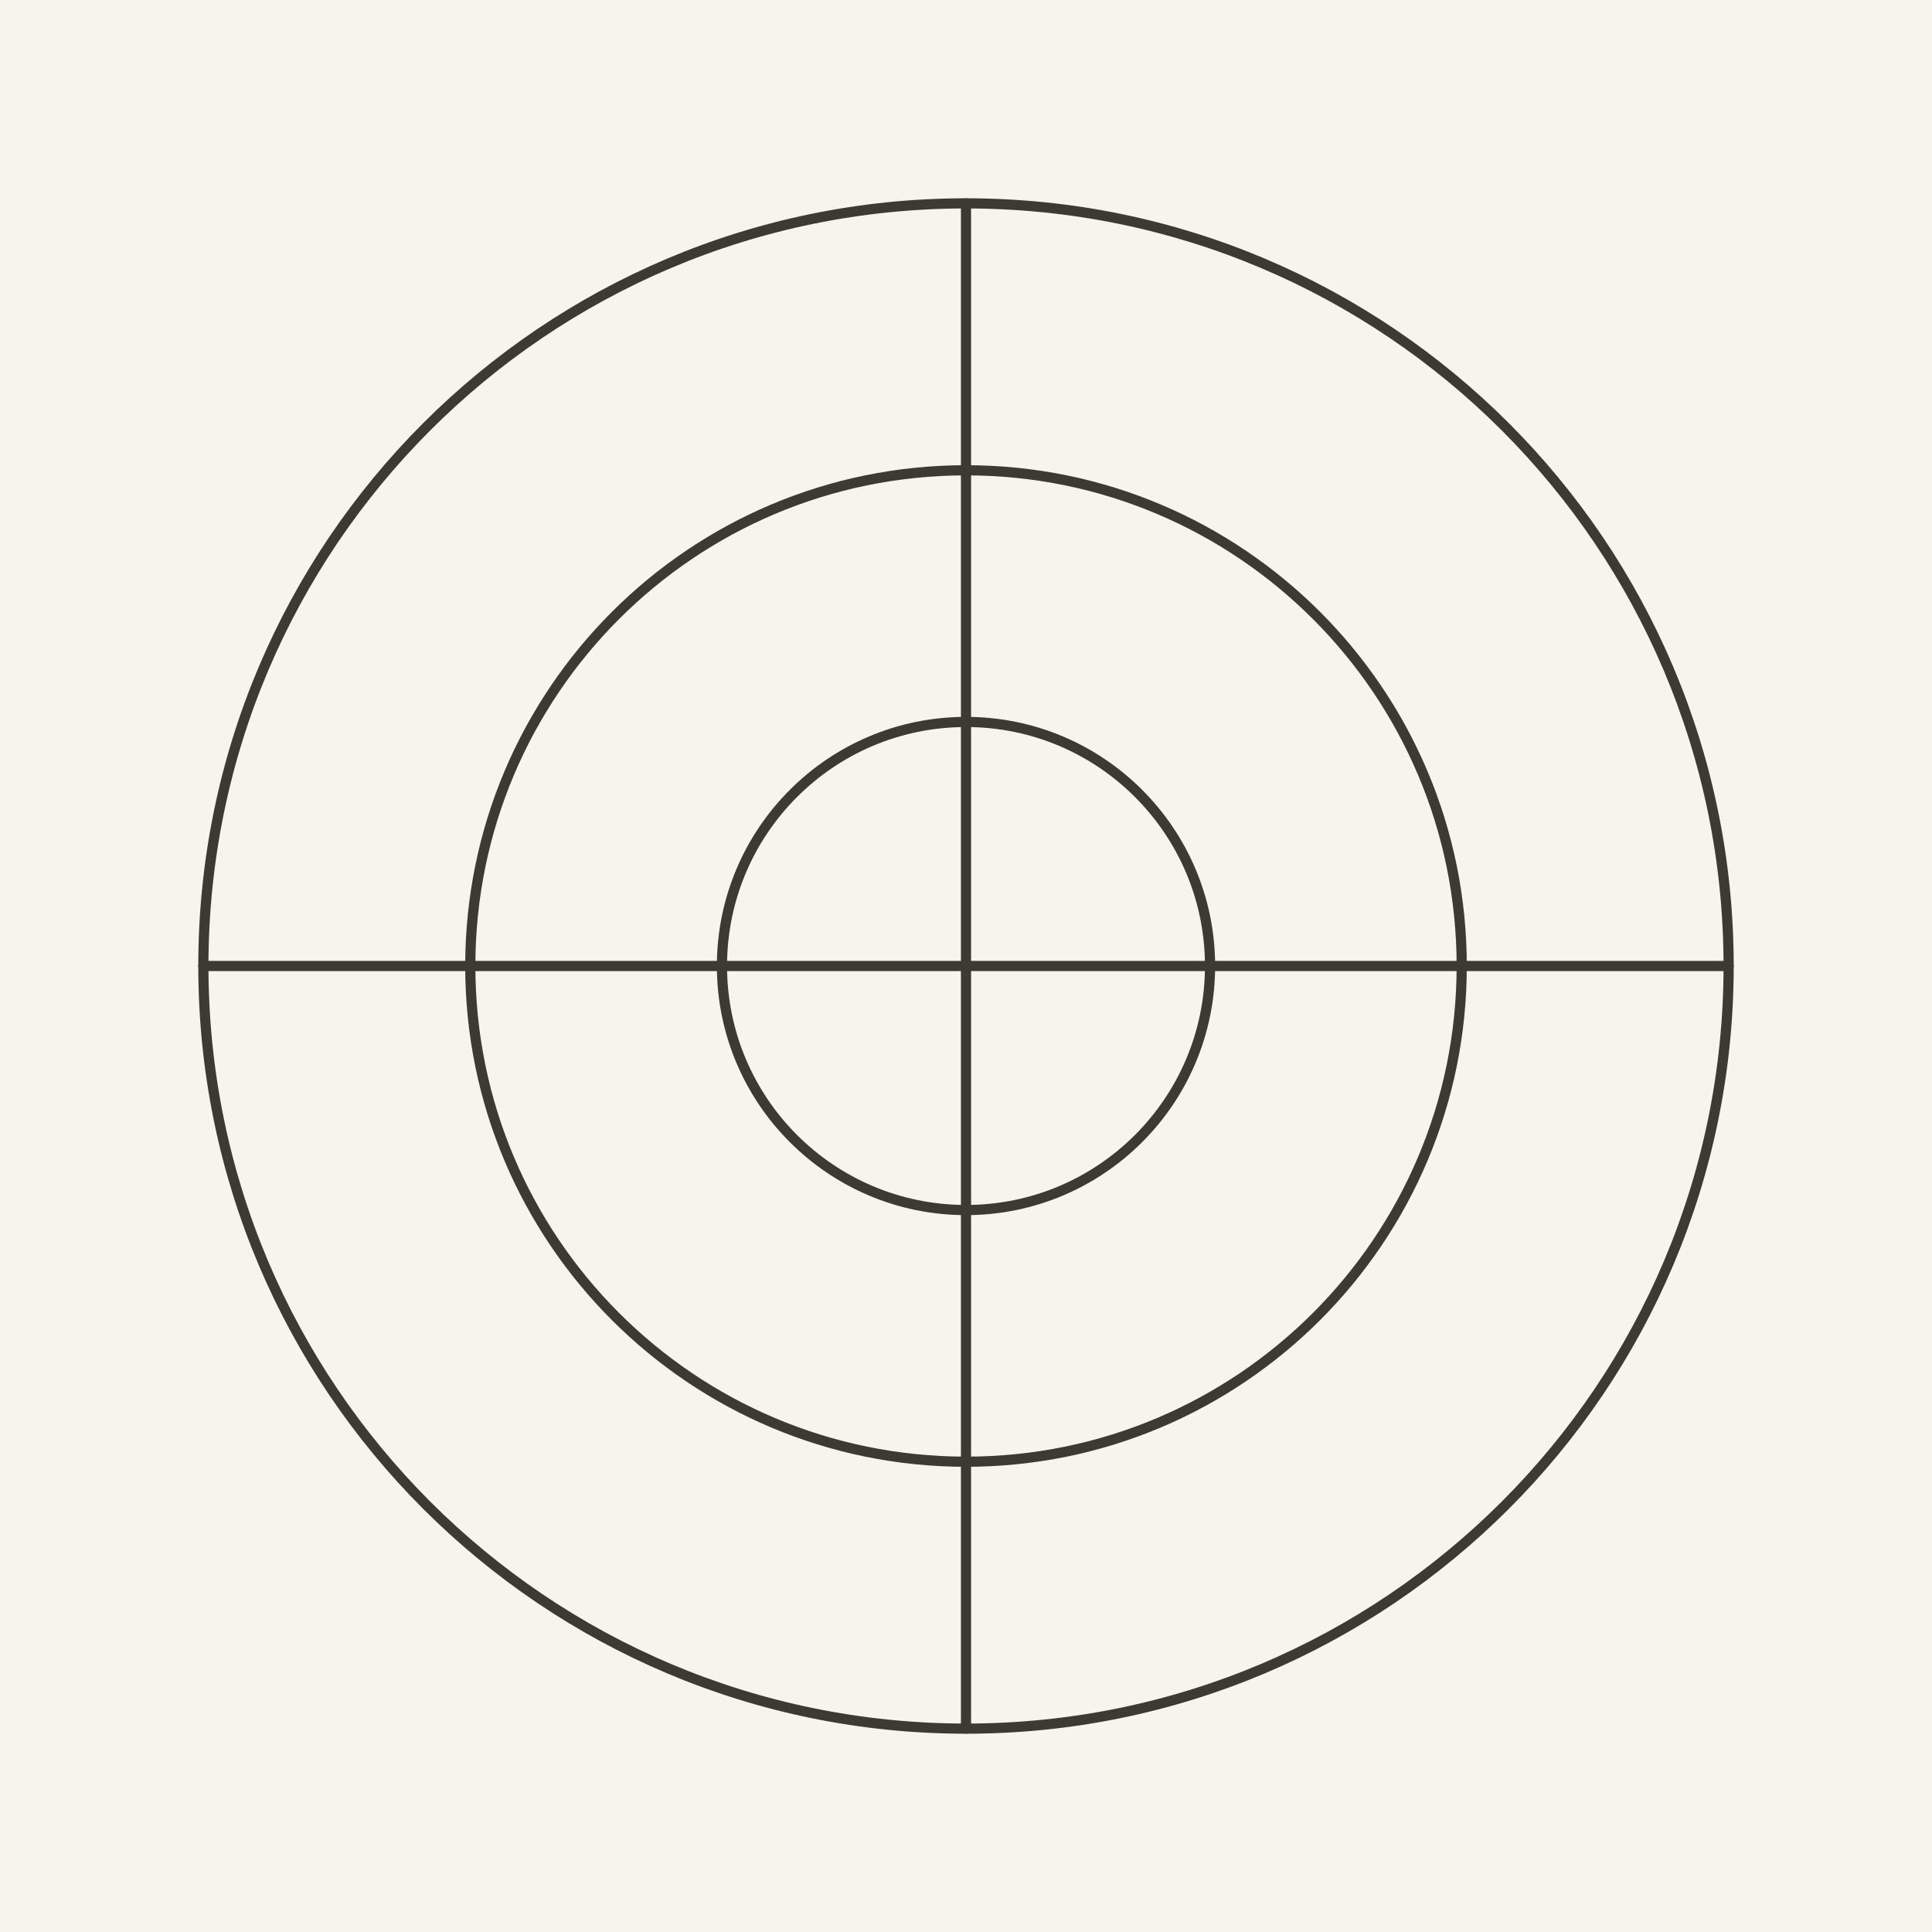
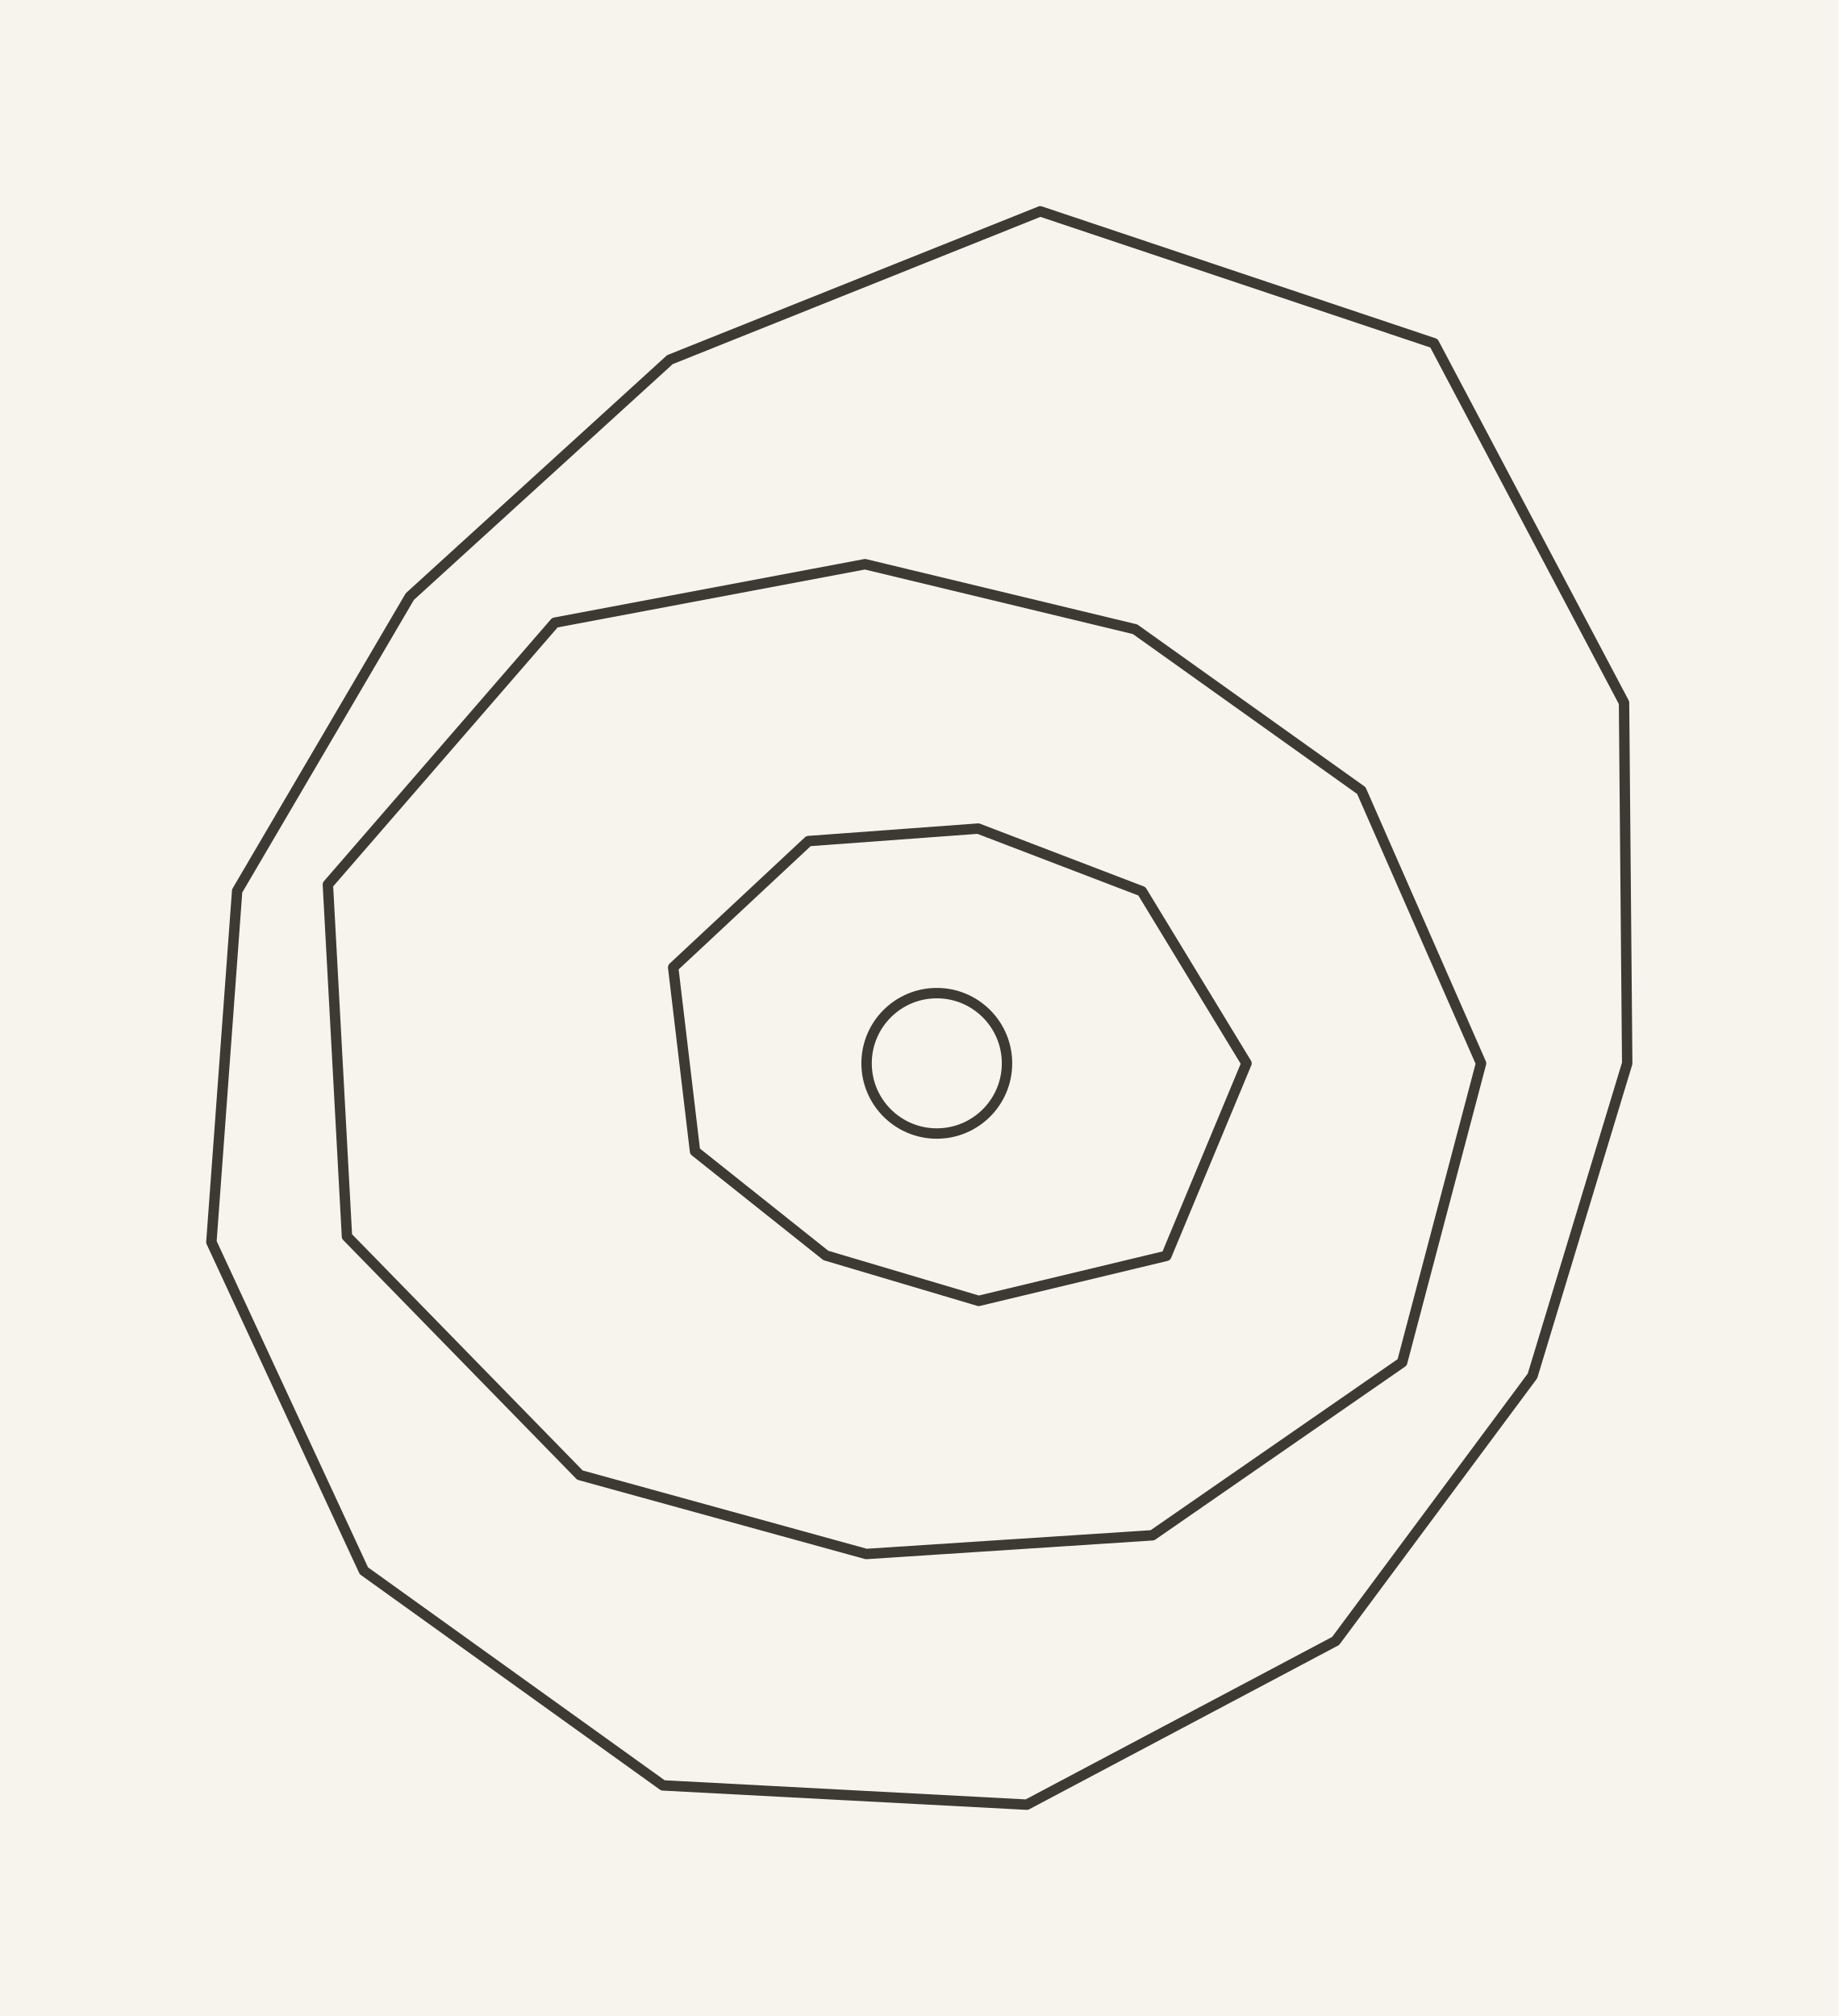
- <svg xmlns="http://www.w3.org/2000/svg" viewBox="-1140 -1140 2280 2280">
-   <rect x="-1140" y="-1140" width="2280" height="2280" fill="#f7f4ee" />
+ <svg xmlns="http://www.w3.org/2000/svg" viewBox="-1080.64 -1226.87 2120.89 2326.07">
+   <rect x="-1080.64" y="-1226.87" width="2120.89" height="2326.07" fill="#f7f4ee" />
  <g transform="scale(1,-1)" stroke="#3d3a34" stroke-width="12" stroke-linejoin="round" stroke-linecap="round">
-     <circle cx="0" cy="0" r="900" fill="none" />
-     <circle cx="0" cy="0" r="585" fill="none" />
-     <circle cx="0" cy="0" r="288" fill="none" />
-     <line x1="-900" y1="0" x2="900" y2="0" />
-     <line x1="0" y1="-900" x2="0" y2="900" />
+     <path d="M796.42 0 L792.76 416.07 L573.49 830.84 L119.36 983.03 L-307.91 811.89 L-607.89 538.54 L-807.07 198.93 L-836.8 -206.25 L-660.89 -585.5 L-315.96 -833.13 L103.86 -855.36 L460.05 -666.5 L687.17 -360.65 Z" fill="none" />
+     <path d="M627.83 0 L489.72 314.73 L228.73 500.86 L-82.8 575.89 L-440.57 508.45 L-702.42 206.25 L-680.4 -199.78 L-411.68 -475.1 L-81.4 -566.13 L248.7 -544.57 L536.83 -345 Z" fill="none" />
+     <path d="M357.25 0 L236.57 198.51 L47.76 270.84 L-148.04 256.42 L-304.1 110.69 L-278.9 -101.51 L-127.99 -221.69 L48.33 -274.1 L264.76 -222.16 Z" fill="none" />
+     <circle cx="0" cy="0" r="81" fill="none" />
  </g>
</svg>
